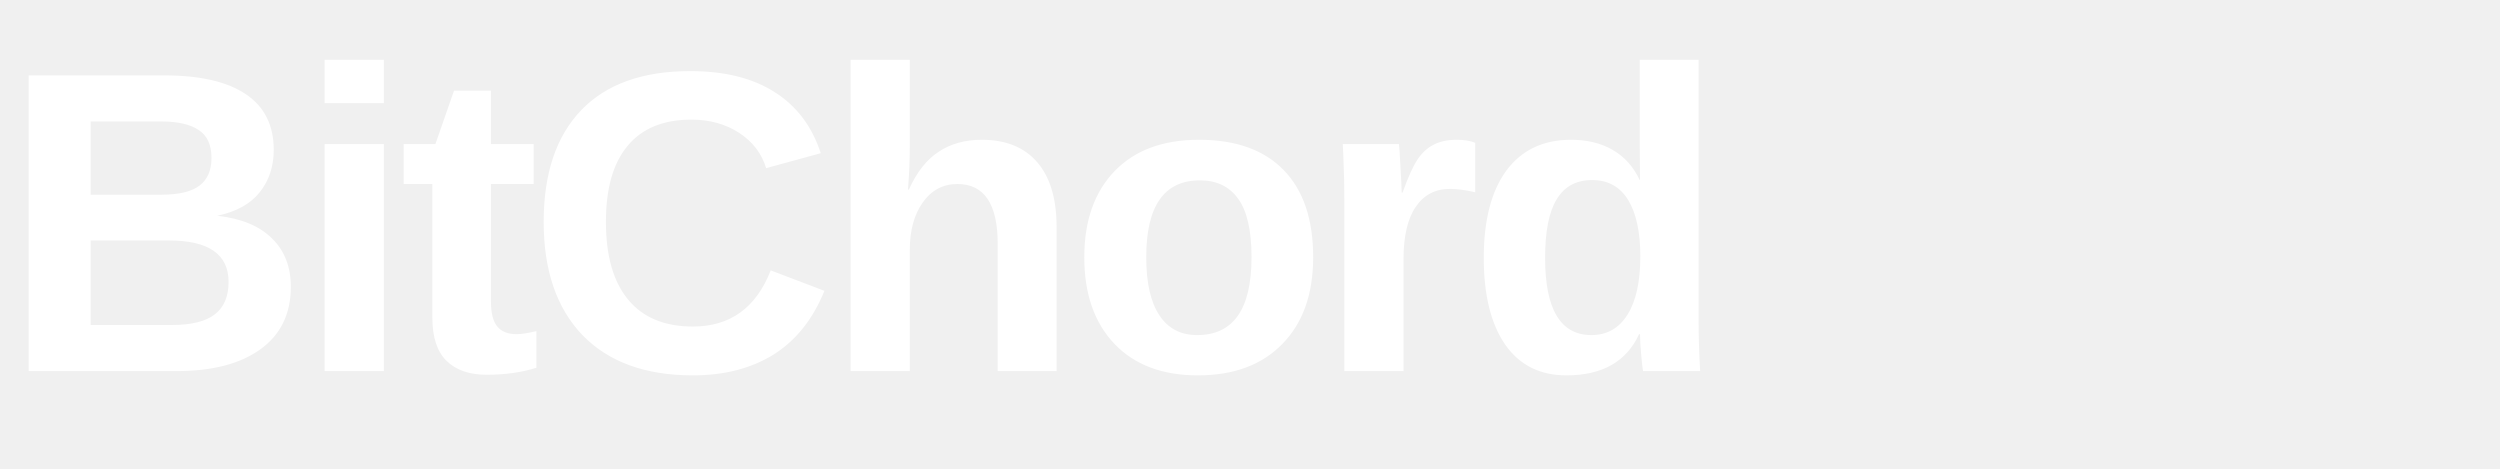
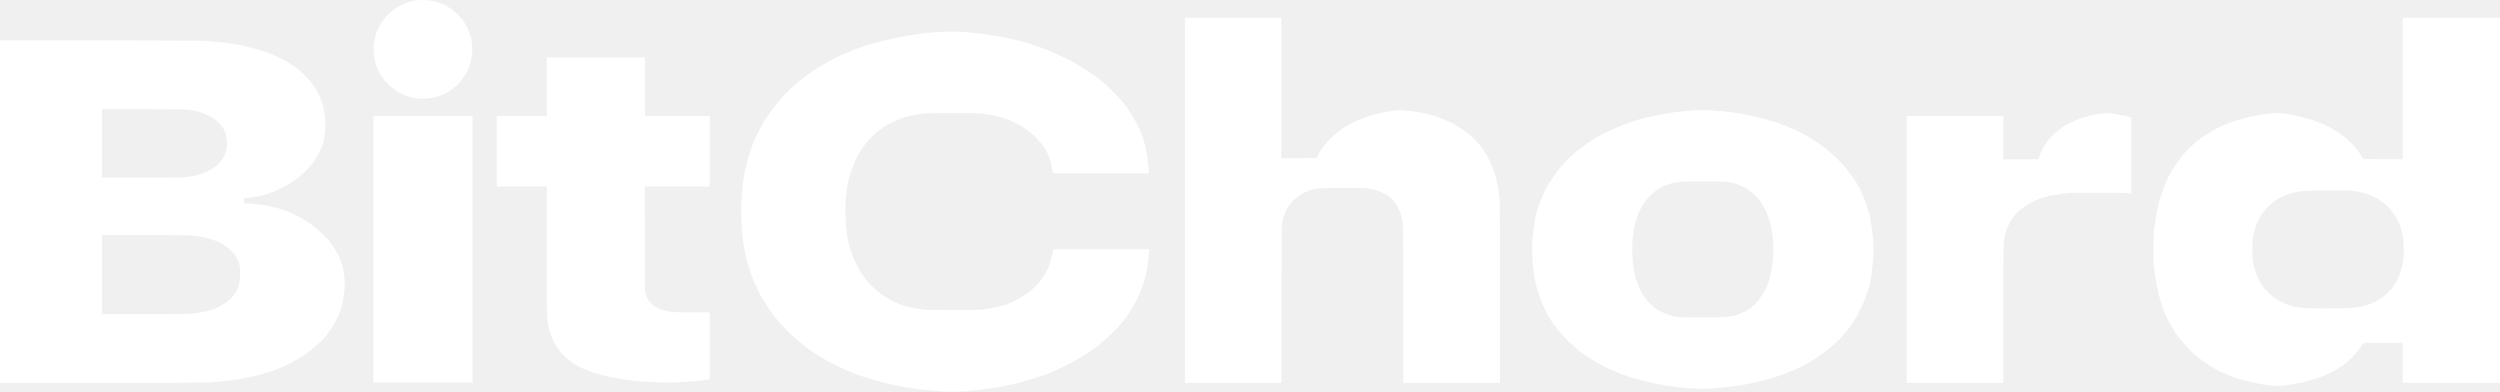
- <svg xmlns="http://www.w3.org/2000/svg" width="128" height="24" viewBox="0 0 128 24">
-   <text x="0" y="19" font-family="Arial, sans-serif" font-size="22" font-weight="900" letter-spacing="-0.8" fill="#FFFFFF">BitChord</text>
+ <svg xmlns="http://www.w3.org/2000/svg" viewBox="0 0 10539 1652">
+   <g transform="translate(-88 1613) scale(1 -1)" fill="#fff">
+     <path transform="translate(0)" d="m88 721v-722h437q101 0 173.5 0t121 0.5 78.5 0.5 46.5 0 24 0.5 11.5 0.5q7 1 22.5 2.5t28.5 2.5q61 6 127 21 147 34 246 115 22 18 35.5 30.5t24.5 26.5 24 34q19 30 30 57.5t17 62.5q5 28 6 50.5t-2 47.5q-2 23-7 40.5t-14 38.5q-11 22-26 45t-29 36q-6 6-11 12-6 6-21.5 19t-30.5 25q-10 7-26 17t-32 18.5-26 12.5q-12 4-16 7-4 1-18 6t-29 9q-23 7-53.5 11.5t-60.5 6.5l-21 1-1 10v11l21 2q12 2 26.5 4.5t27.5 5.5 20 6q25 8 38 13.5t29 13.5q11 5 18 9t13.5 8.5 17.5 12.5q79 55 112 131 9 21 14.5 48t5.5 53q0 8-1 20.5t-2 24.5-3 18q-2 12-5 22t-5 15q-3 6-6 16-2 6-7.5 17t-12.5 22.5-13 19.5q-3 4-10.5 13t-15.5 17-11 12q-11 10-24.5 20.5t-24.5 17.5q-22 15-50 29t-48 21q-16 6-35.5 12t-31.5 9q-26 7-47 11.5t-43 8-49.5 6-65.5 5.5q-3 0-36 0.5t-91 0.5-137 0.5-173 0.5h-424zm786-431q-7 0-34.5-0.5t-68.5-0.5-87 0h-166v333h168q46 0 87.5 0t69-0.5 34.5-0.5q37-2 71-9t60-19q31-14 55-37 6-6 14.5-18t12.5-20q8-17 10-39.5t-1-45.5-11-40q-3-8-11-19t-14-17q-13-14-33-26.5t-38-19.5q-14-5-34-10t-32-6q-9-1-19-3-5 0-14.5-1t-18.5-1zm-24 575q-6 0-31-0.5t-63-0.5-83 0h-155v289h159q75 0 117.5-0.5t62-1 24.5-1.5 15-2q9-1 18-3 9-3 16-4 9-3 25-9.5t25-12.5q30-18 46-42 7-12 11-22t6-24q10-62-29-103-13-14-26-23t-35-19q-12-5-31.5-10.5t-32.5-6.5q-9-1-14-2-2 0-9.5-1t-15.5-1z" />
+     <path transform="translate(1602)" d="m60 0v1124h418v-1124zm417 1405q0 43-16 80.5t-45 66.5-66.5 45-80.5 16-80.5-16-66.5-45-45-66.5-16-80.5 16-80.5 45-66.5 66.5-45 80.5-16 80.5 16 66.5 45 45 66.5 16 80.5z" />
+     <path transform="translate(2140)" d="m699 2q28-1 59-1.5t59 1.5q12 1 30.5 2t34.5 2.5 22 2.5q9 2 16 3 7 0 14 1l6 1v282h-78q-32 0-50 0.5t-27 1-15.5 2-16.5 3.5q-19 5-31 11t-24 15q-11 10-17 19t-10 24l-4 10v222l-1 223h274v297h-273v247h-414v-247h-211v-297h211v-265q0-72 0-122t0-82.5 0.5-52 1.5-31 2-19.5 3-17q3-14 5.5-22t8.5-23q4-12 11.5-26t11.5-19q4-4 8-10 18-29 65-60 10-6 16.5-9.5t20.5-9.5q15-7 25.5-11t22-7.5 30.5-8.5q11-3 29.5-7t37.5-7.5 31-4.5q12-2 20-3 9-2 22-3t27-2q5-1 19-1.5t28-1.5z" />
+     <path transform="translate(3146)" d="m938-38q9-1 12-1t14 0.5 25 1 27 1.5 21 2q16 1 41 4.5t50 7 39 6.5q34 6 75.5 17t85.5 26q8 2 25.5 9t35 14 26.5 12q17 8 39.5 20t34.5 19q8 5 16 10t12 7q5 4 15.5 11t22 15 18.5 13q6 5 17 15t23.5 21 22.5 20.5 13 13.5q4 4 10 11t11 13q11 12 24 31t25.5 40 20.5 39q8 16 16 38.5t14.5 47 9.5 43.5q1 7 2.5 21.5t2.5 29 2 19.5v2h-405l-1-5q-1-8-4.5-21.5t-7-26.5-5.5-18q-4-11-12-25t-16-26-14-18q-4-4-11-12-19-20-42-36-13-9-30-18.5t-28-14.5q-9-4-15-7-13-6-35-11.5t-47.5-10-48.5-5.5q-10-1-38.5-1t-80.5 0l-101 1-23 3q-14 2-23 3.5t-17 3.5-21 5q-71 21-125 68-57 47-90 122-5 9-9.5 22t-8.5 25-6 19q-1 5-4 17t-5 27-3 24q-1 4-2 16t-1 26q-1 18-1 40t1 41.5 3 29.5q1 8 3 23 2 14 5 27t4 17q3 11 10.5 32t14.5 37q23 50 58 89 17 19 40.5 37.5t43.5 28.5q23 12 38.5 18.5t36.5 12.5q11 3 18.5 4.5t15 3 20.5 3.5l26 3 100 1q42 0 67.5 0t41-0.5 27-1.5 24.5-3q98-14 172-69 20-15 33.5-29t29.5-34q24-33 35-78 2-10 4.5-22t2.5-16q0 0 26-0.5t71.5-0.5 104.5 0h202v12q-3 30-5.5 49.5t-5.5 35.5q-2 7-4 15 0 5-2.5 13t-9.5 31q-2 6-8 20t-13.5 29.5-14.5 25.5q-13 23-30 47t-31 39q-32 35-59 58-12 10-22 19-7 6-20.5 15.5t-30 20.5-32.5 21-28 17q-14 8-34.5 17.5t-43 19.5-42 18-31.5 12q-16 5-31 10-9 3-25 7.5t-31.5 8.5-24.5 6q-14 3-25 5-22 5-52 9.5t-62 8.5-61.5 6-51.5 2q-14 0-36-1t-47-3-47-5q-15-2-37.5-5.5t-44.5-7.5-38-8q-46-10-79.5-19.5t-69.5-22.5q-15-6-29-11.5t-18-7.5q-10-5-20-9-8-3-20.5-9.5t-26-13.5-23.5-13q-109-63-185-148-14-17-23.5-28.5t-19-25-22.5-33.5q-27-42-50-97-4-10-9.5-26t-10.5-32.5-7-25.5q-4-16-6-25-3-10-5-24t-4-23q-2-11-3.5-25t-3.5-45q-2-26-2.5-45t0-38.5 2.5-44.5q2-32 3.5-46t3.5-25q2-8 3-19 2-9 4.5-22t3.5-17q1-1 2.5-7t3.5-13q5-25 17-56t26-61 29-52q15-24 27.5-41.5t26.5-34.5q36-43 83.5-84t94.5-69q8-5 17-10t13-8q7-4 21.5-11.5t32-15.5 34-15.5 26.5-11.5q41-15 82-27t96-24q10-2 30.5-5.5t41.5-6.5 33-5q10-1 26-2.5t33.5-3 32.5-2.5 22-1z" />
+     <path transform="translate(4995)" d="m88 769v-770h407v332q1 93 1 154t0 98.5 0.5 57 1.5 29 2.5 14.5 3.5 13q17 60 69 93 12 8 19.5 11.5t20.5 8.5q12 4 22 6t23.5 3 37 1.5 62.5 0.5q31 0 48.5 0t26.5-0.5 14-1 11-0.5q7-1 15-2.5t12-2.5q18-5 36.5-13.5t27.5-16.5q7-5 16-15t13-16q5-8 12-22.5t9-21.5q2-9 4-16 1-4 2-9t1.5-15.5 1-32 0.5-59 0-97 0-146.5l1-335h407v371q0 76 0 145t0 123.5-0.5 88-0.5 38.5q-1 14-2.5 25.5t-4.5 31.5q-3 14-5 26t-3 15q-4 15-12 36t-18 42q-3 7-10.5 19t-15.5 23.5-13 18.5q-18 20-31.5 32.5t-32.5 26.5q-36 26-69 41-7 3-18 7.5t-20 8-10 3.5q0 0-5.5 1.5t-11.5 3.5q-11 3-28.5 7t-33.5 8q-5 1-16 2t-24 2.5-23.5 2.5-14.5 1q-7 0-22.5-2t-33-5-32.5-7q-21-5-36-9.5t-35-12.5q-35-14-63-31-6-4-12.5-8t-9.5-6q-9-5-25.5-19t-27.5-26q-13-13-24-29-8-11-11.5-15.5t-5.5-8.5-6-11l-6-12-74-1h-74v592h-407z" />
+     <path transform="translate(6495)" d="m742-25q11-1 21-1.5t12 0.5q3 0 9.5 0t14.5 1q31 1 70.5 5.5t79.5 11.5 73 16q79 20 142.5 49t118.5 70q107 80 159 195 14 29 25 65t16 68q1 11 3 31.5t3.5 41.5 1.5 34q0 22-2.5 48t-6 51-7.5 44q-5 18-12.5 41t-17 45-18.5 38q-5 9-14 22.5t-19 27.5-19 25q-32 38-74.5 73.5t-86.5 59.5q-23 13-35 19.5t-22.5 11-26.5 10.5q-18 8-30.5 12.5t-34.5 11.5q-24 7-53.5 14.5t-60 13.5-56.5 9q-19 3-43 5t-46 3.5-35 1.5-35.5-1.5-46.5-3.5-42-5q-26-4-55-9.5t-57-12-50-13.5-49-17.5-52.5-22-42.5-20.5q-83-47-146-109-12-13-27.5-32t-29-39-23.5-36q-13-25-27-60t-21-64q-4-19-7.5-43.5t-5.5-50.5-2-47q0-14 1-36t3-43 4-32q7-43 23-88 23-66 60-119 17-23 39-47t46-45.5 47-36.5q15-10 33-21t28-16q8-4 20-11 18-10 46.5-21.5t57.5-21.5q62-20 136-33.5t146-16.5zm120 301q-6 0-25-0.5t-44-0.5-50 0-44 0.5-24 0.5q-18 2-30 5t-26 8q-18 7-28.5 12.5t-21.5 13.5q-13 11-19 16.5t-15 17.5q-10 13-16.5 23t-11.5 21-12 28q-9 23-14.5 55.5t-6.5 68 2 68.5q1 9 2.5 18t1.5 12q2 6 4 18 2 10 7 26t11 30 10 21q5 8 7 12 1 2 6.5 9.5t11.5 15 11 12.5q23 23 44 34.5t54 20.5q8 2 16.5 3t21 2 33 1 54.5 0 54.5 0 33-1 21-2 17.5-3q32-9 53-20.5t44-34.5q5-5 11.5-12.5t11.5-15 6-9.5q2-5 7-12 4-7 10-21t11.5-30 7.5-26q2-12 3-18 1-3 2-12t2-18q4-33 2.5-68.5t-7-68-14.5-55.5q-6-17-11.5-28t-12-21-16.5-23q-9-12-14.5-17.5t-19.5-16.5q-10-8-21-13.5t-28-12.5q-15-6-29-8.5t-33-4.5z" />
+     <path transform="translate(8038)" d="m88 562v-563h407v289q0 80 0 134t0.5 88 1 54 1 30.5 2 17 3.5 14.5q12 46 43 83 8 9 25 22.5t32 22.5q11 7 30 15t33 12q15 4 23 6t20.5 4 38.5 6l23 3h113q54 0 83 0t43-0.5 22-2.5h2v322l-10 2q-6 2-17.5 4t-24 4.5-19.5 3.5q-30 4-43 3-51-6-99-22.5t-81-39.5q-11-8-18.5-14.5t-21.5-20.5q-17-16-31.5-39.5t-22.5-47.5l-3-10-74-1h-74v183h-407z" />
+     <path transform="translate(9114)" d="m544-12q13-1 24-1.5t23.5 0.5 30.5 4q12 2 23 3.5t15 2.5q9 2 19 3 8 2 23.5 6.5t31 9.5 25.5 9q13 5 21 9 9 3 22.5 10t26 14.5 20.5 13.5q48 34 77 79l12 17h165v-169h410v1539h-410v-596h-83l-83 1-11 17q-38 60-108 103-21 13-50 26t-59 22q-7 3-20 6t-26.5 6-21.5 5q-9 1-19 3t-20 3q-11 1-21 2-6 1-11.5 1t-21.5-2q-23-2-43-5.5t-46-9.5q-46-10-81.5-23t-70.5-32q-75-40-134-109-8-10-19.5-26.5t-22.5-34-17-30.5q-7-15-16-38t-16.5-45.5-9.5-35.5q-2-7-4-19-2-9-5-26.5t-5.5-35.5-3.5-29q-1-10-1.5-30t-0.5-44 0.5-44 1.5-30q3-31 10-68t16.5-70.5 18.5-55.5q8-18 18.5-37.5t20.5-36 18-25.5q22-28 40.5-48t37.5-35.5 43-31.5q26-18 49-29.5t55-23.5q22-9 38.5-13.5t42.5-10.5q24-6 42-9t40-6zm336 326q-6 0-25.5-0.5t-45-0.5-51 0-44.5 0.5-25 0.5q-15 2-33.5 5t-26.5 6q-9 3-15 5-3 1-9.5 4t-12.5 6q-88 44-114 142-2 9-4.5 18.5t-2.5 14.5q-1 6-1.5 18.5t-0.5 28 0.5 28 1.5 18.5q3 25 13 52t23 47q5 8 14.5 19.5t19.5 20.5q6 5 10.5 9t4.5 5q2 1 8 5.5t13.5 8.5 12.5 7q32 16 67 22 12 2 21.5 3t22 2 33 1 53.5 0 53 0 33-0.5 22-2 20-2.5q16-3 23-5t20-7q28-10 50-25 34-22 60-61 14-21 22-41t14-52q2-11 2.5-20t0.5-32q0-21-1-33.5t-2.5-22.5-5.5-25q-18-68-68-111-21-19-53-34-12-5-35-12-4-1-16-3.5t-25-4-21-2.5z" />
+   </g>
</svg>
